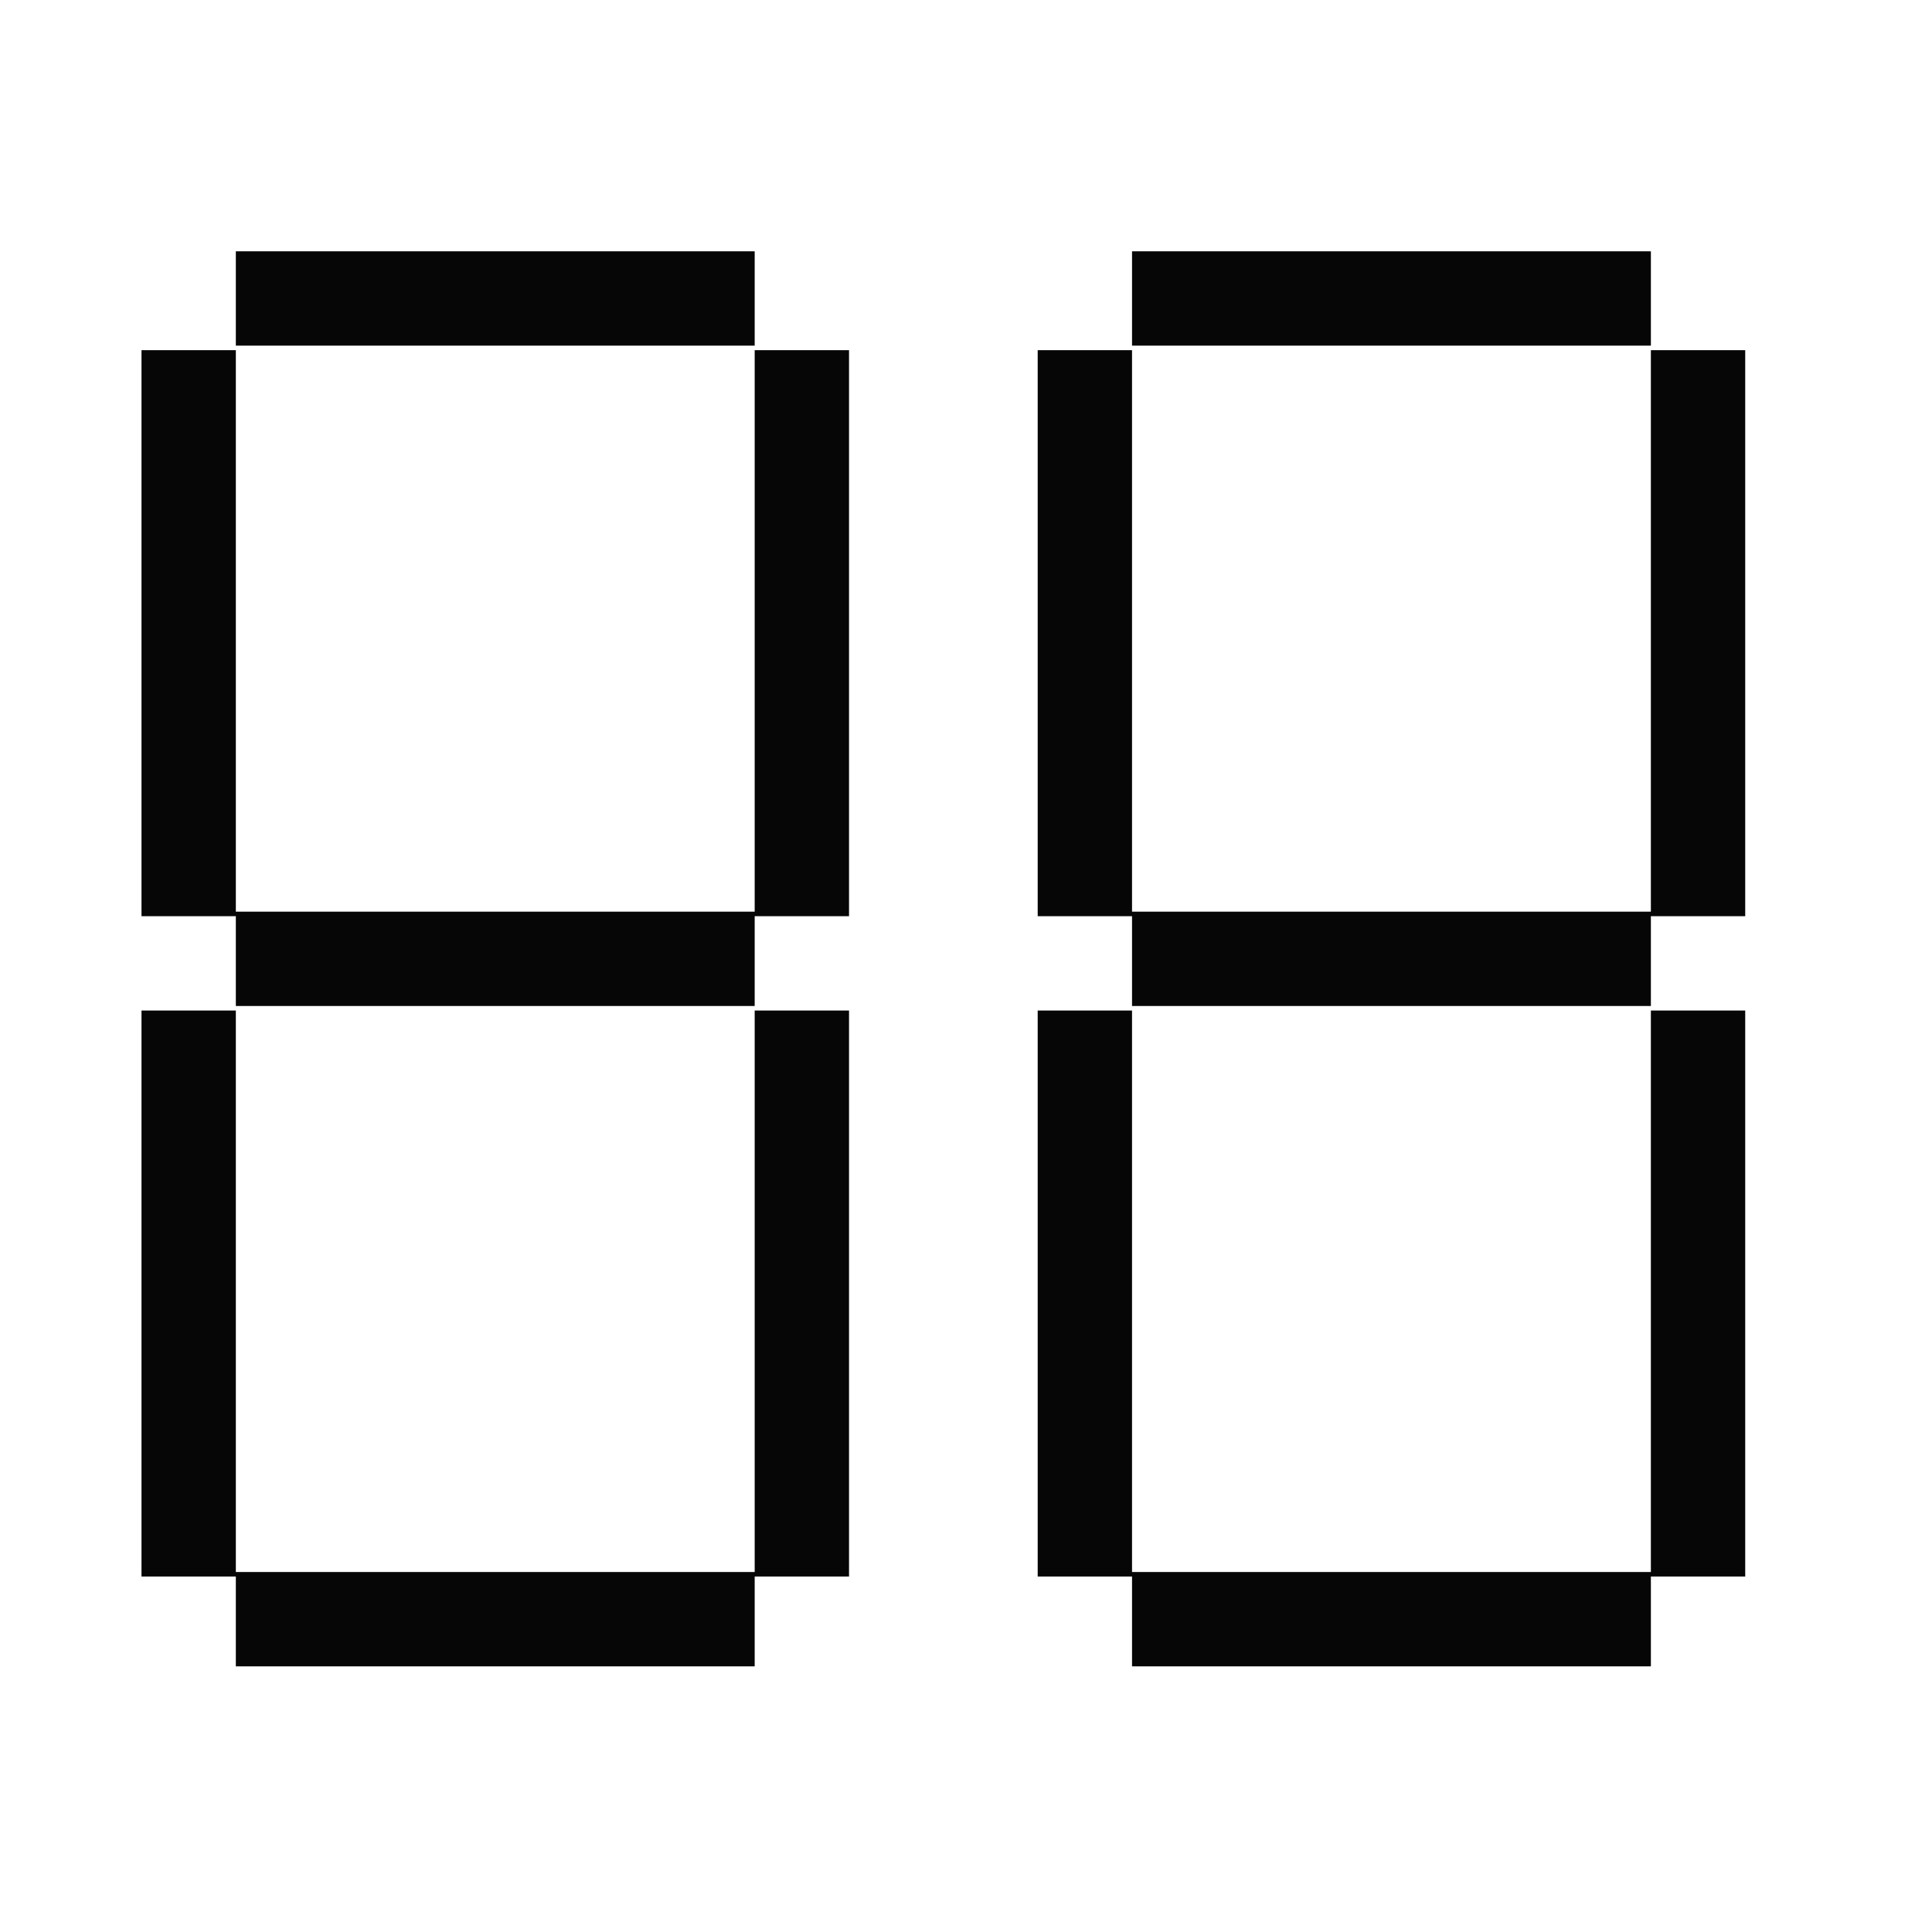
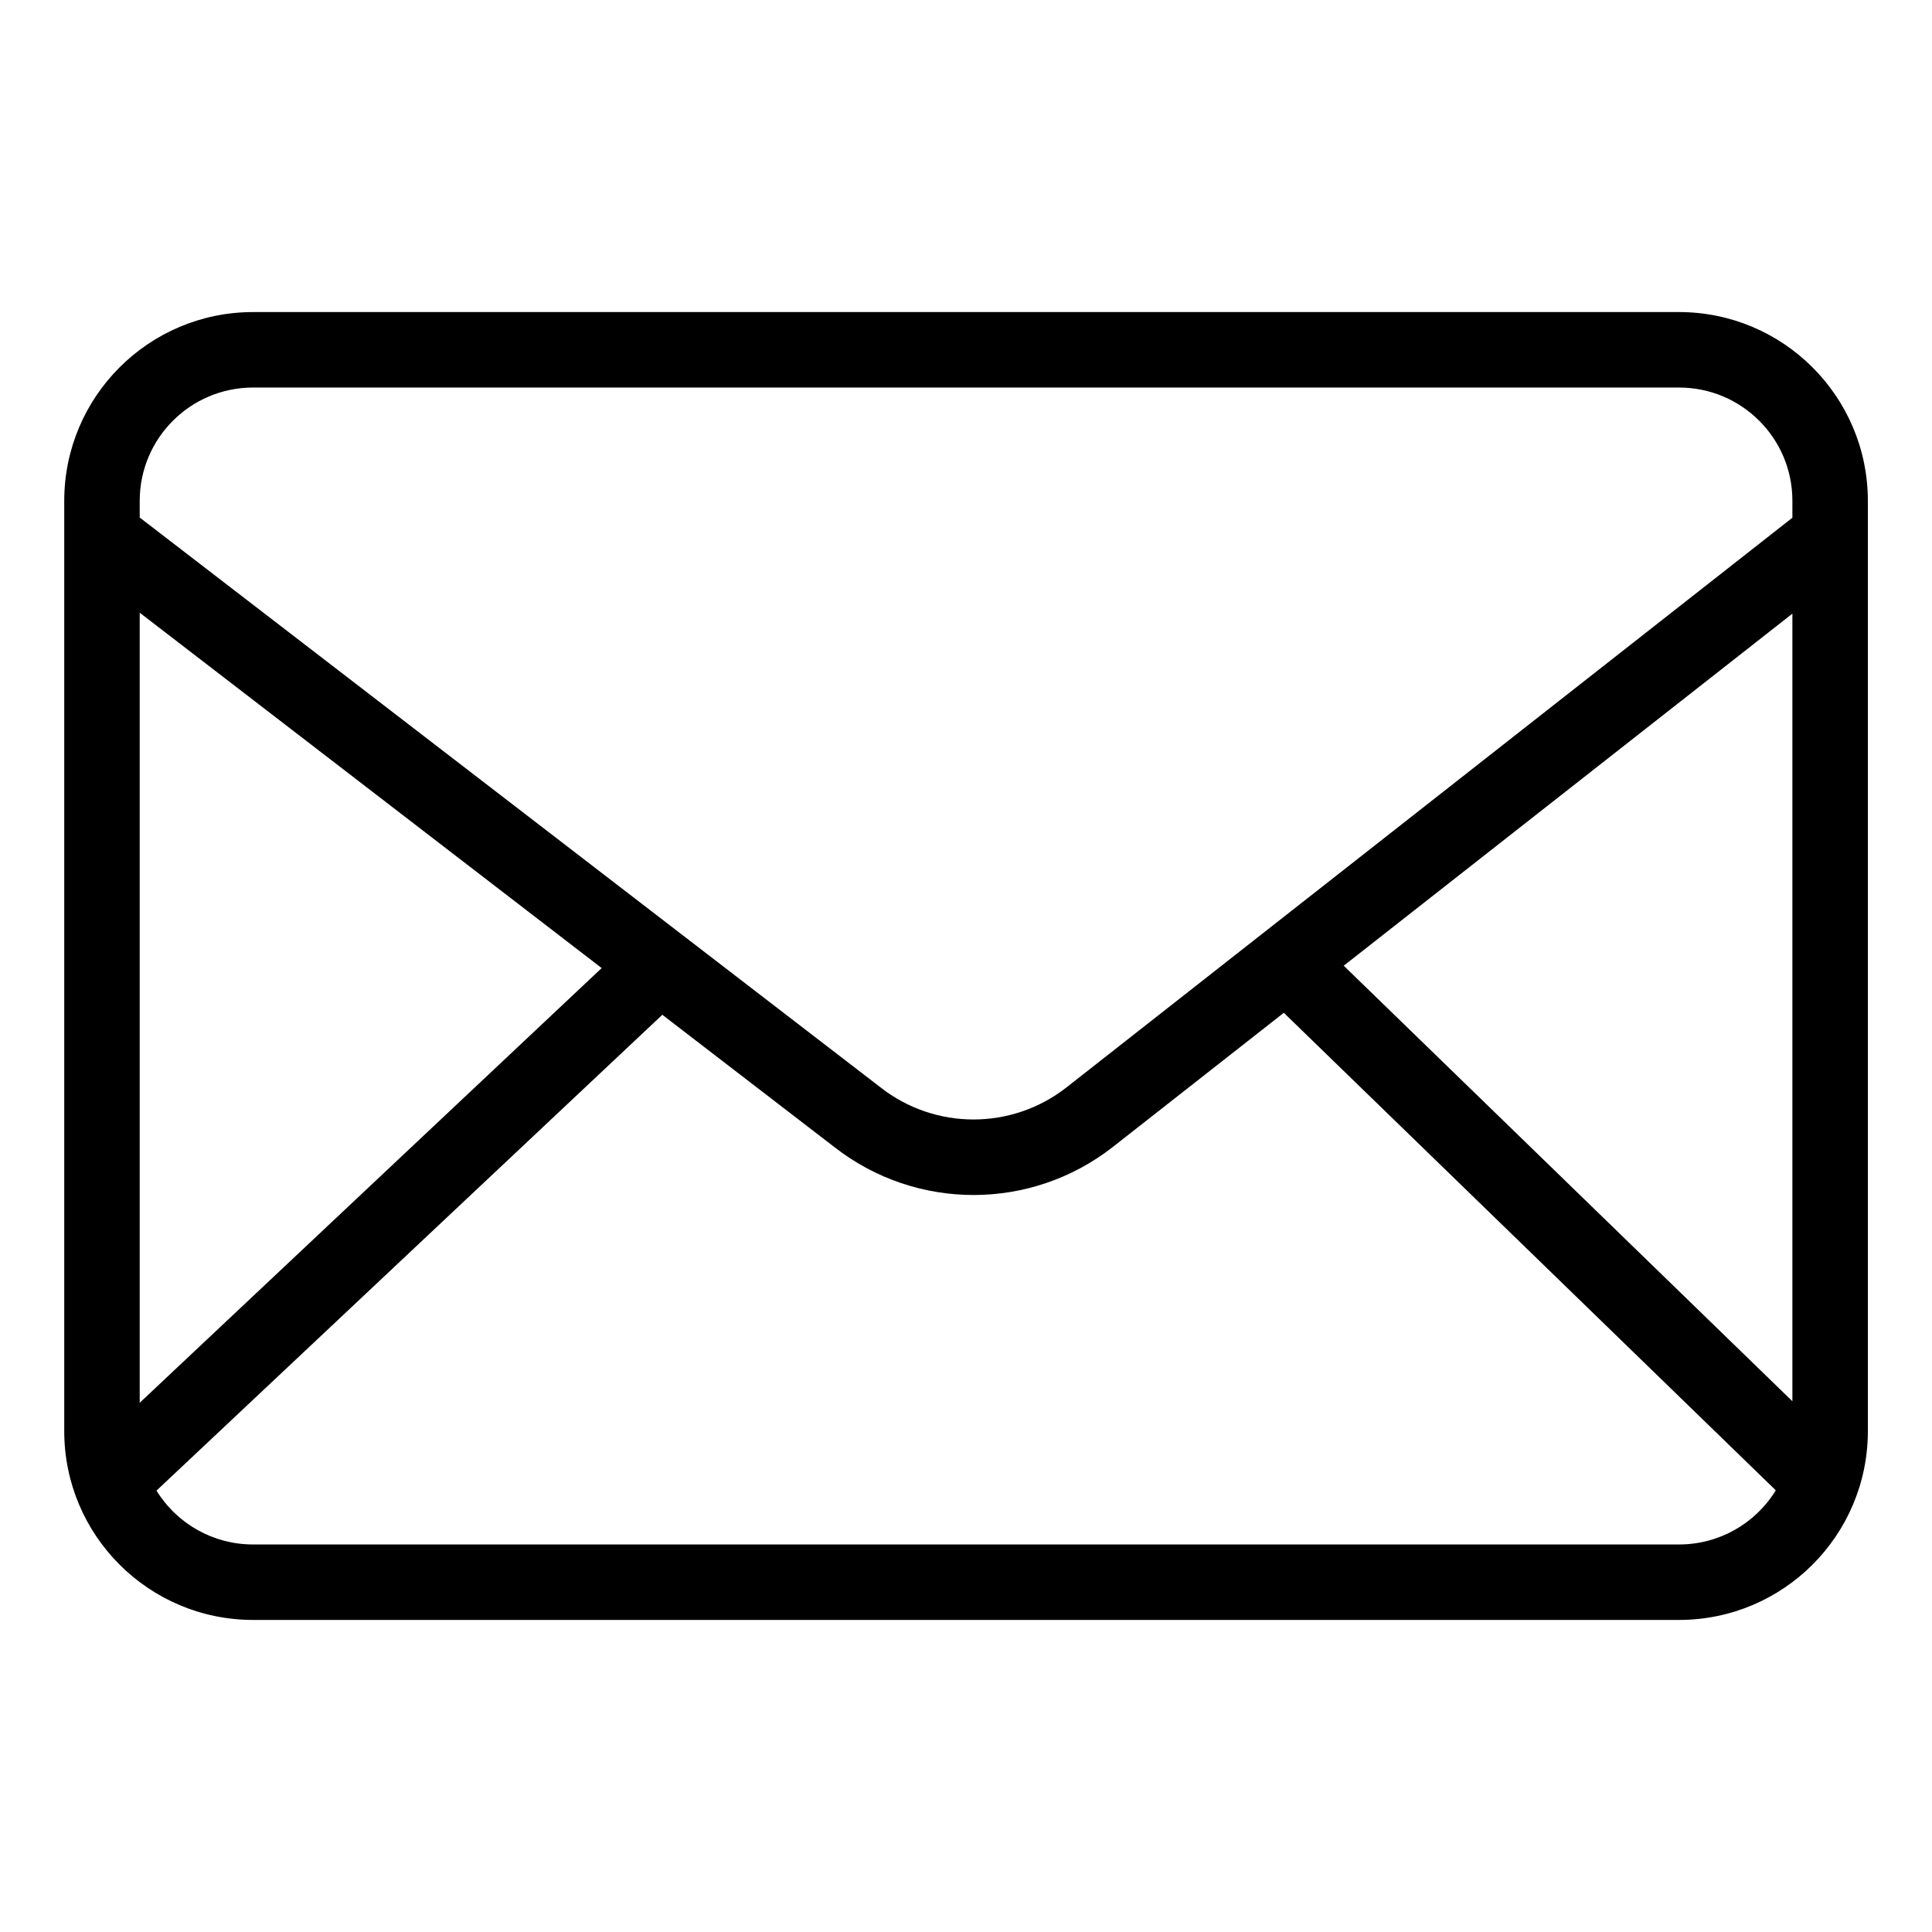
- <svg xmlns="http://www.w3.org/2000/svg" width="80" height="80" viewBox="0 0 80 80">
-   <text id="_" data-name="" transform="translate(40 69)" fill="#070606" font-size="80" font-family="FontAwesome">
-     <tspan x="-40" y="0"></tspan>
-   </text>
+ <svg xmlns="http://www.w3.org/2000/svg" width="80px" height="80px" viewBox="0 0 80 80" version="1.1">
+   <g id="surface1">
+     <path style=" stroke:none;fill-rule:nonzero;fill:rgb(0%,0%,0%);fill-opacity:1;" d="M 69.531 12.922 L 10.473 12.922 C 6.16 12.926 2.664 16.422 2.66 20.734 L 2.66 59.266 C 2.664 63.578 6.16 67.074 10.473 67.078 L 69.531 67.078 C 73.844 67.074 77.34 63.578 77.344 59.266 L 77.344 20.734 C 77.34 16.422 73.844 12.926 69.531 12.922 Z M 55.641 39.988 L 74.219 25.41 L 74.219 58.023 Z M 10.473 16.047 L 69.531 16.047 C 72.121 16.051 74.219 18.148 74.219 20.734 L 74.219 21.438 L 44.156 45.031 C 41.895 46.797 38.719 46.797 36.461 45.027 L 5.785 21.43 L 5.785 20.734 C 5.789 18.148 7.883 16.051 10.473 16.047 Z M 24.914 40.086 L 5.785 58.086 L 5.785 25.371 Z M 69.531 63.953 L 10.473 63.953 C 8.844 63.953 7.336 63.109 6.48 61.723 L 27.426 42.02 L 34.547 47.496 C 37.938 50.145 42.691 50.145 46.082 47.492 L 53.16 41.938 L 73.531 61.711 C 72.68 63.102 71.164 63.953 69.531 63.953 Z M 69.531 63.953 " />
+   </g>
</svg>
